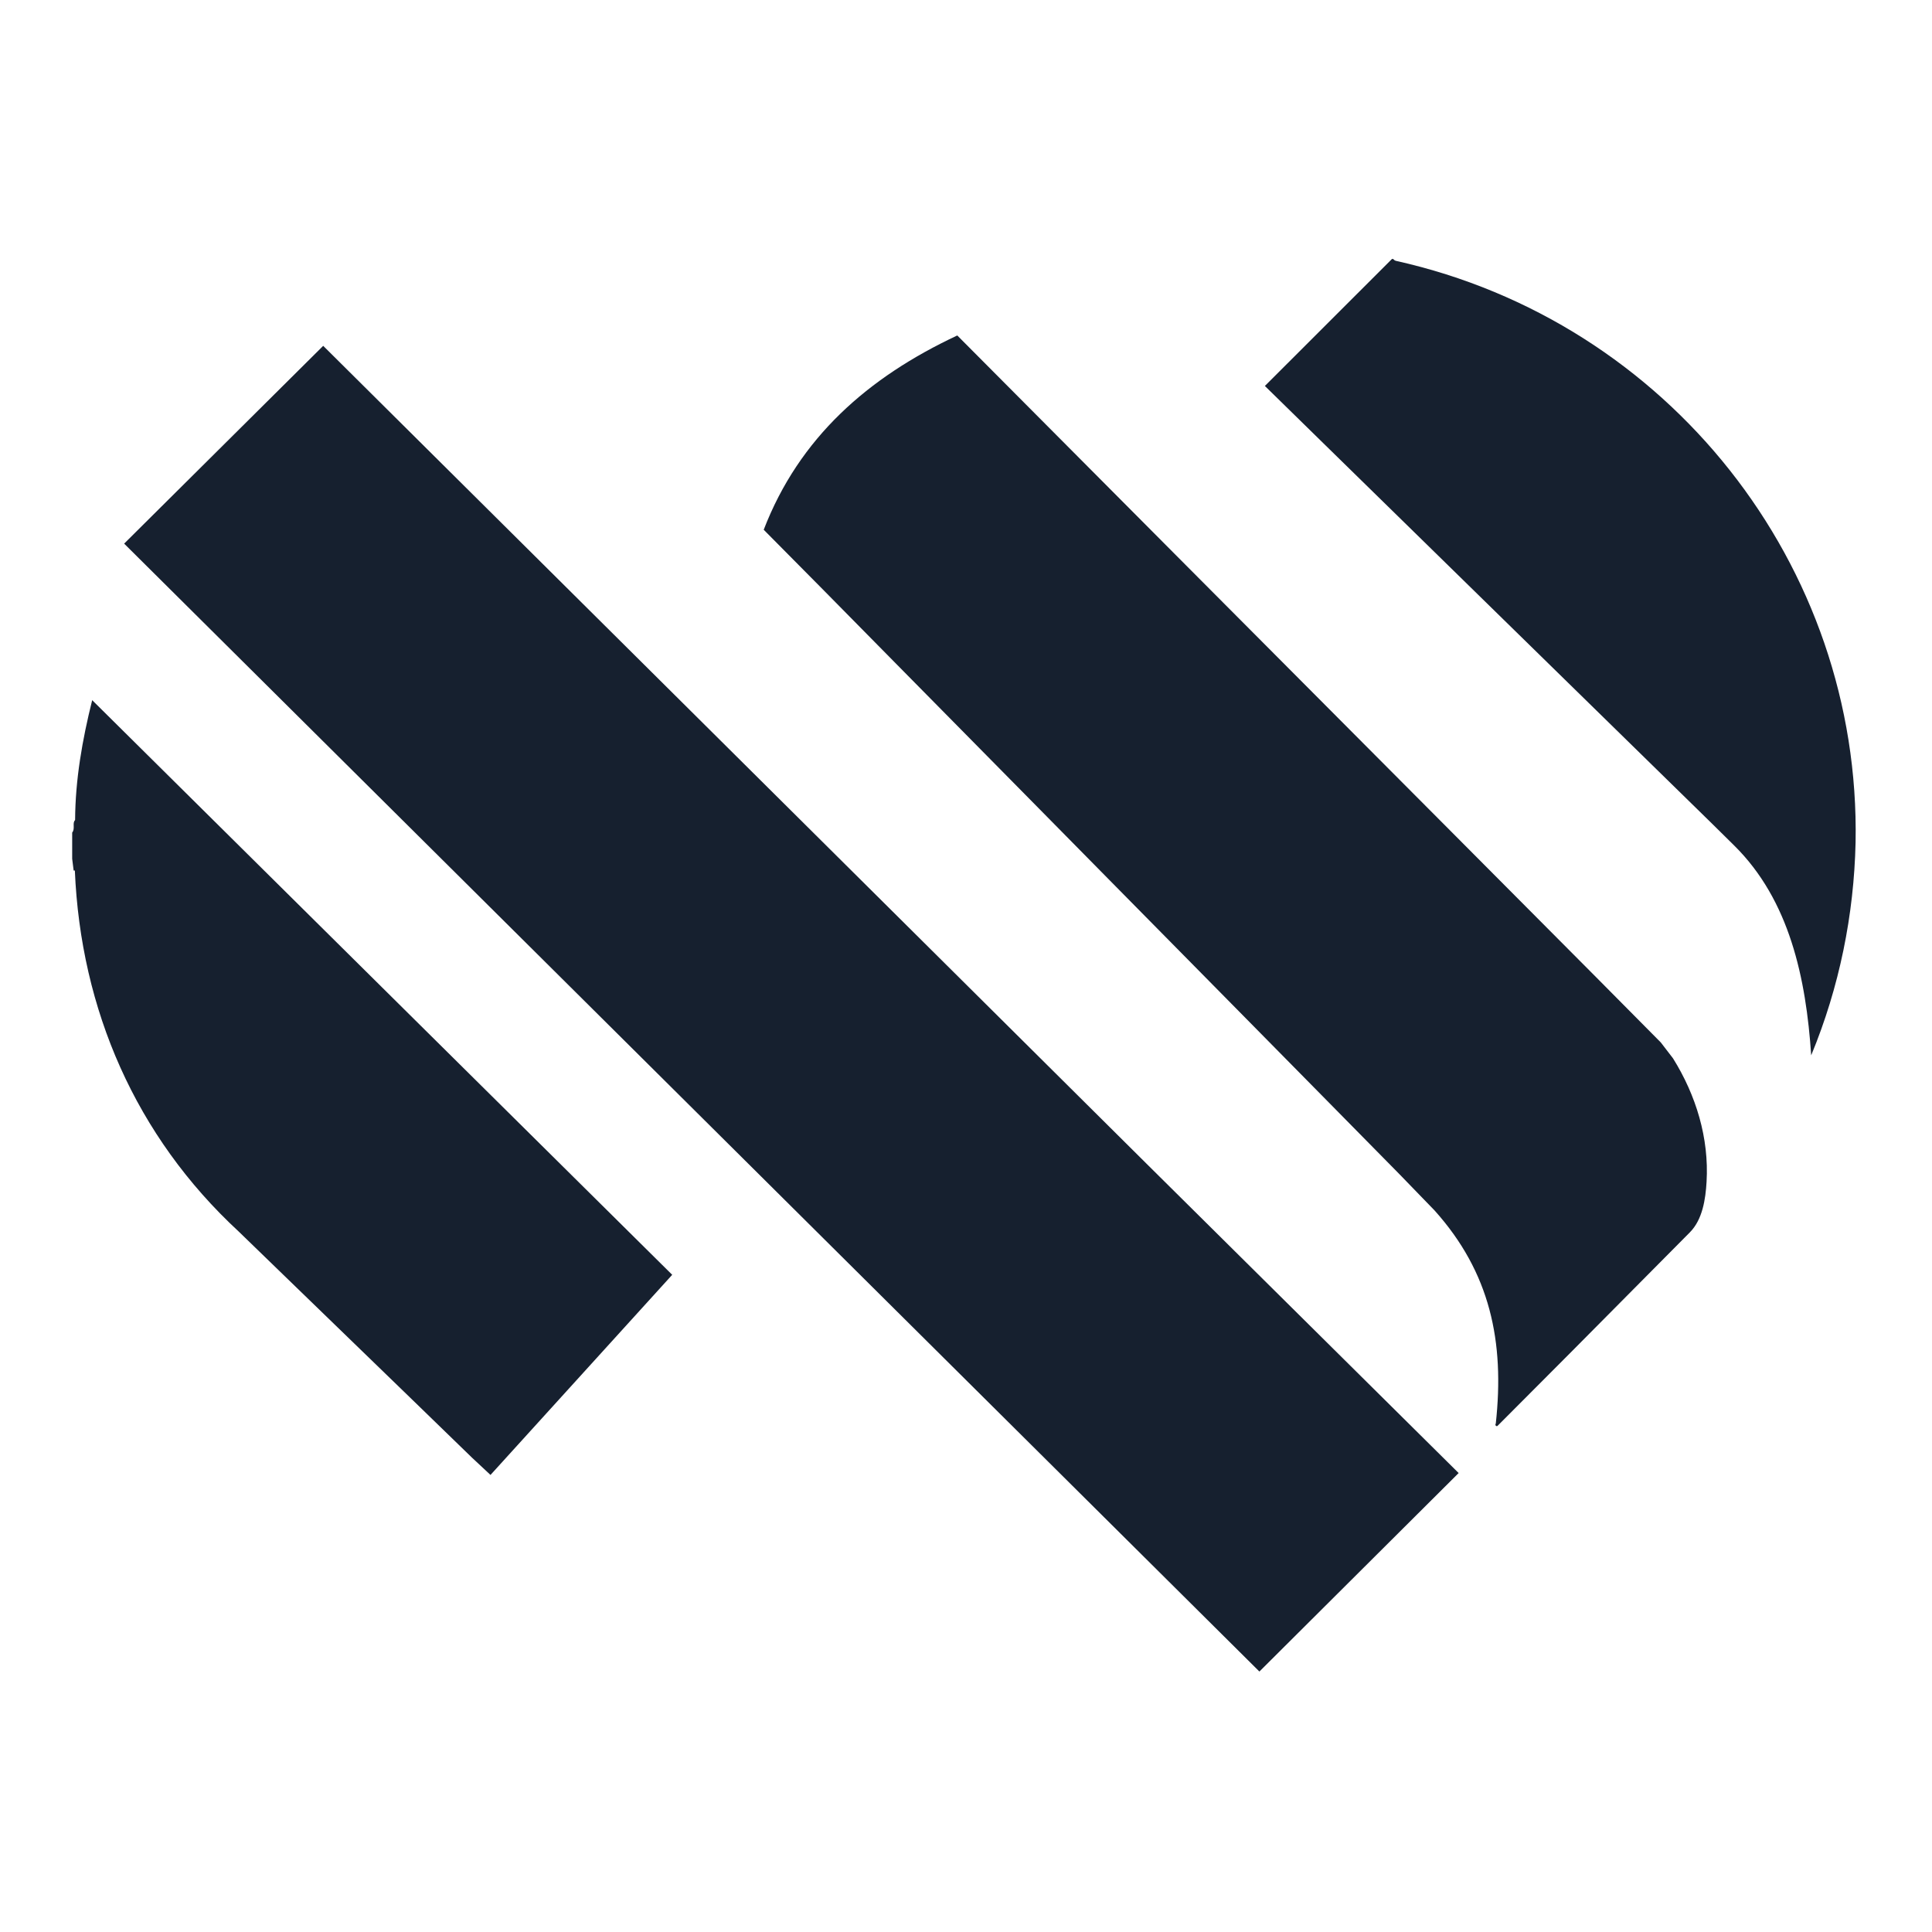
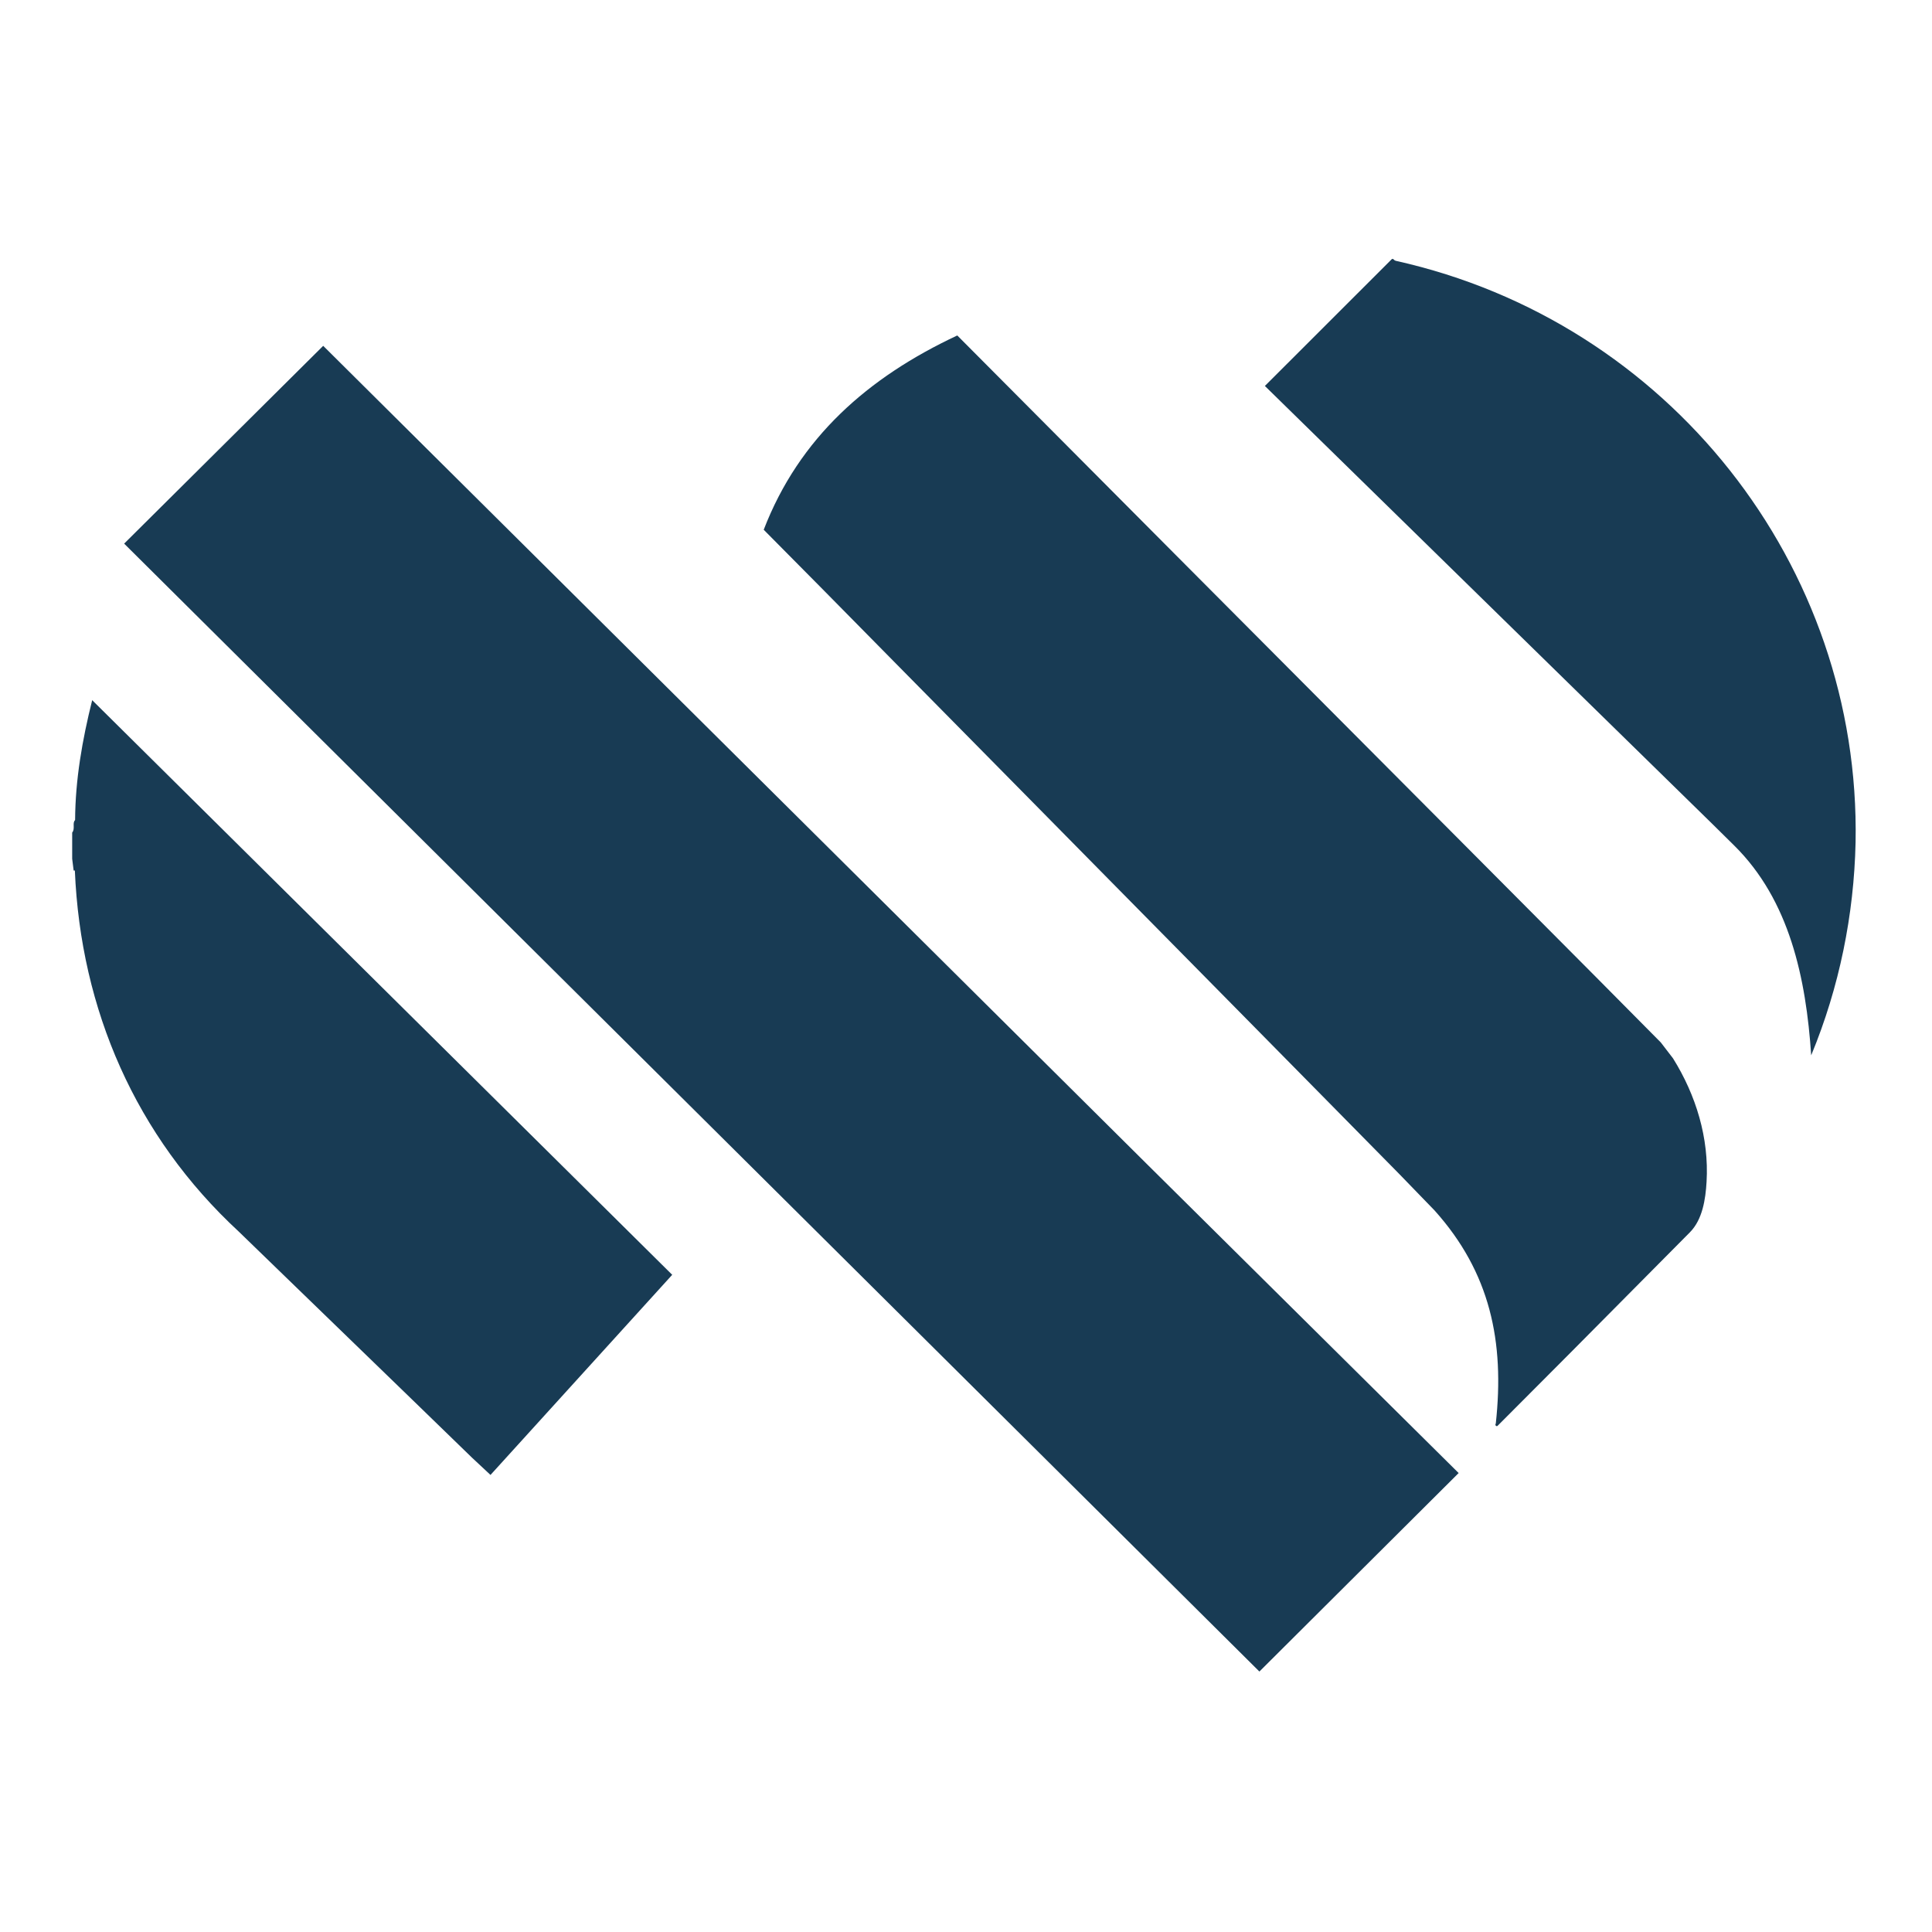
<svg xmlns="http://www.w3.org/2000/svg" width="512" height="512" viewBox="-17 -61 455 455" fill="none">
-   <path d="M310.807 0H311.128C311.318 0.271 311.579 0.389 311.78 0.437C375.867 14.725 421.249 72.042 420.003 137.382C419.624 154.442 416.206 171.432 409.548 187.537C408.337 169.356 404.445 150.997 391.426 138.137L386.192 132.969L363.394 110.658L340.56 88.312L317.394 65.635L294.584 43.312L280.888 29.897L310.807 0Z" fill="#16202F" />
-   <path d="M0.629 144.012H0.344C0.237 143.116 0.119 142.195 0 141.252V135.069C0.76 134.172 -0.036 132.792 0.688 132.143C0.949 132.143 1.353 132.202 1.377 132.379C1.697 134.727 1.578 141.157 1.329 143.599L0.641 144.001L0.629 144.012Z" fill="#16202F" />
-   <path d="M326.522 285.913L279.596 332.658L12.237 67.027L59.115 20.447L253.036 213.081L326.522 285.913Z" fill="#16202F" />
-   <path d="M335.266 274.292C337.378 254.943 333.948 238.673 320.858 224.078L312.539 215.489L295.615 198.31L278.668 181.12L261.388 163.599L244.441 146.42L227.494 129.23L210.546 112.051L193.599 94.873L176.664 77.694L162.861 63.76C171.228 42.062 187.416 27.857 208.446 18.005L226.129 35.774L259.299 69.105L292.494 102.435L325.688 135.766L358.847 169.085L374.133 184.506L377.005 188.246C382.428 196.941 385.514 207.017 384.909 217.329C384.671 221.459 383.947 226.237 380.969 229.234L353.008 257.42L335.74 274.741C335.491 275.059 335.028 274.717 335.23 274.304L335.266 274.292Z" fill="#16202F" />
-   <path d="M0.628 144.011L0.688 132.142C0.735 122.609 2.373 113.264 4.711 103.896L78.125 176.634L141.31 239.225L98.514 286.36L94.182 282.313L80.202 268.745L66.708 255.672L52.882 242.281L39.211 229.031C14.929 206.579 2.005 176.729 0.628 144.011Z" fill="#16202F" />
+   <path d="M310.807 0H311.128C311.318 0.271 311.579 0.389 311.78 0.437C375.867 14.725 421.249 72.042 420.003 137.382C419.624 154.442 416.206 171.432 409.548 187.537C408.337 169.356 404.445 150.997 391.426 138.137L386.192 132.969L363.394 110.658L340.56 88.312L317.394 65.635L294.584 43.312L280.888 29.897L310.807 0Z" fill="#183B54" />
+   <path d="M0.629 144.012H0.344C0.237 143.116 0.119 142.195 0 141.252V135.069C0.76 134.172 -0.036 132.792 0.688 132.143C0.949 132.143 1.353 132.202 1.377 132.379C1.697 134.727 1.578 141.157 1.329 143.599L0.641 144.001L0.629 144.012Z" fill="#183B54" />
+   <path d="M326.522 285.913L279.596 332.658L12.237 67.027L59.115 20.447L253.036 213.081L326.522 285.913Z" fill="#183B54" />
+   <path d="M335.266 274.292C337.378 254.943 333.948 238.673 320.858 224.078L312.539 215.489L295.615 198.31L278.668 181.12L261.388 163.599L244.441 146.42L227.494 129.23L210.546 112.051L193.599 94.873L176.664 77.694L162.861 63.76C171.228 42.062 187.416 27.857 208.446 18.005L226.129 35.774L259.299 69.105L292.494 102.435L325.688 135.766L358.847 169.085L374.133 184.506L377.005 188.246C382.428 196.941 385.514 207.017 384.909 217.329C384.671 221.459 383.947 226.237 380.969 229.234L353.008 257.42L335.74 274.741C335.491 275.059 335.028 274.717 335.23 274.304L335.266 274.292Z" fill="#183B54" />
+   <path d="M0.628 144.011L0.688 132.142C0.735 122.609 2.373 113.264 4.711 103.896L78.125 176.634L141.31 239.225L98.514 286.36L94.182 282.313L80.202 268.745L66.708 255.672L52.882 242.281L39.211 229.031C14.929 206.579 2.005 176.729 0.628 144.011Z" fill="#183B54" />
</svg>
